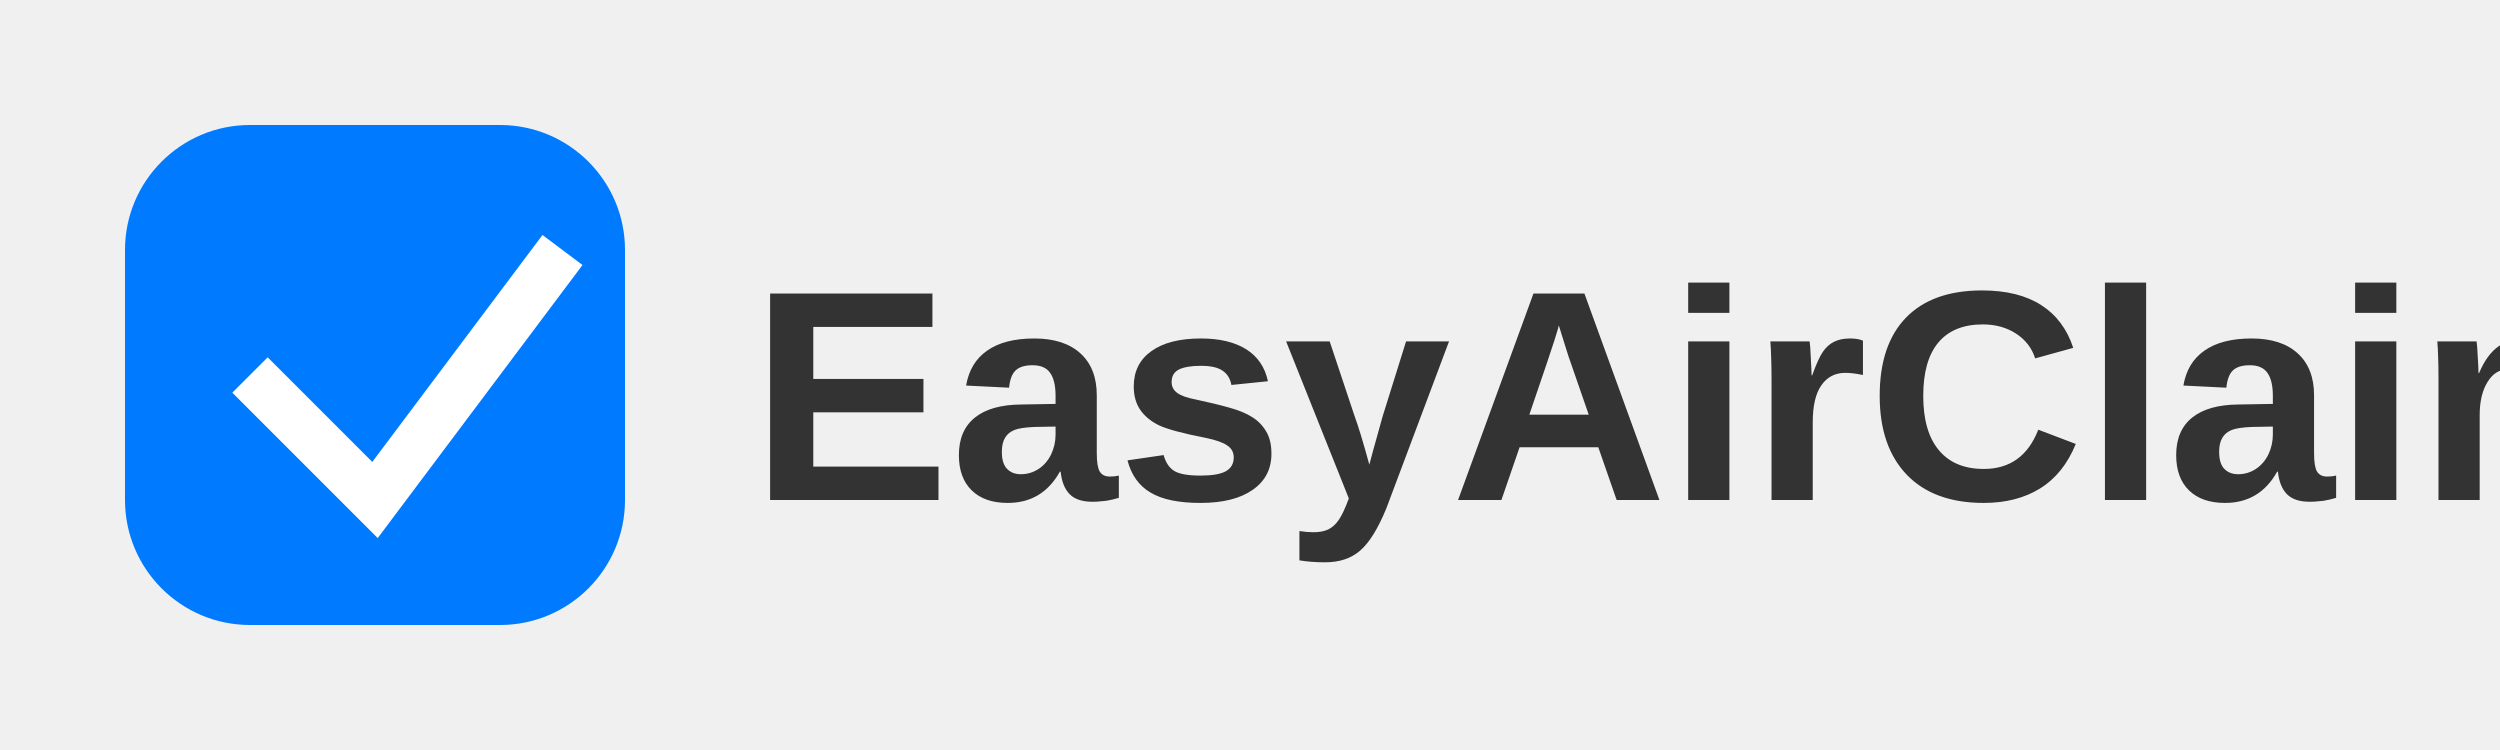
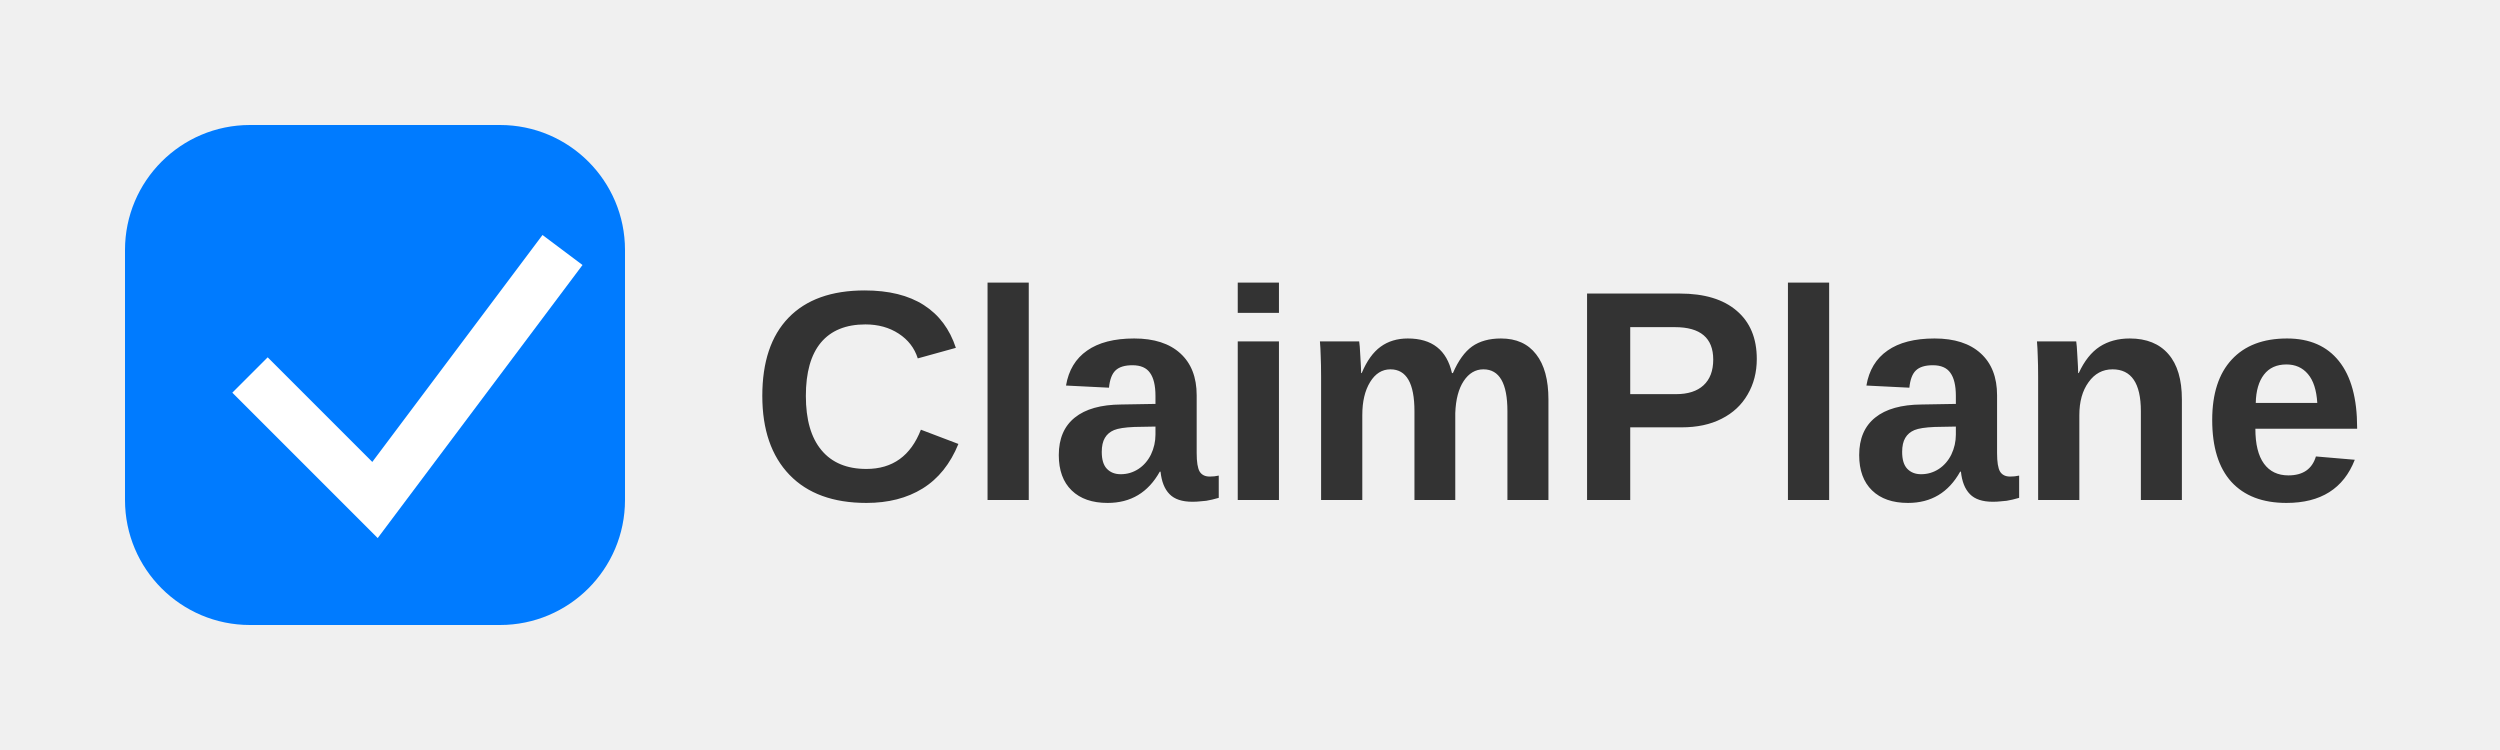
<svg xmlns="http://www.w3.org/2000/svg" width="200" height="60">
  <g>
    <rect fill="#007bff" x="10" y="10" width="40" height="40" rx="10" ry="10" />
    <path d="M20 30 L30 40 L45 20" stroke="white" stroke-width="4" fill="none" />
-     <text x="60" y="40" font-family="Arial" font-size="24" font-weight="bold" fill="#333">EasyAirClaim</text>
+     <text x="60" y="40" font-family="Arial" font-size="24" font-weight="bold" fill="#333">ClaimPlane</text>
  </g>
</svg>
